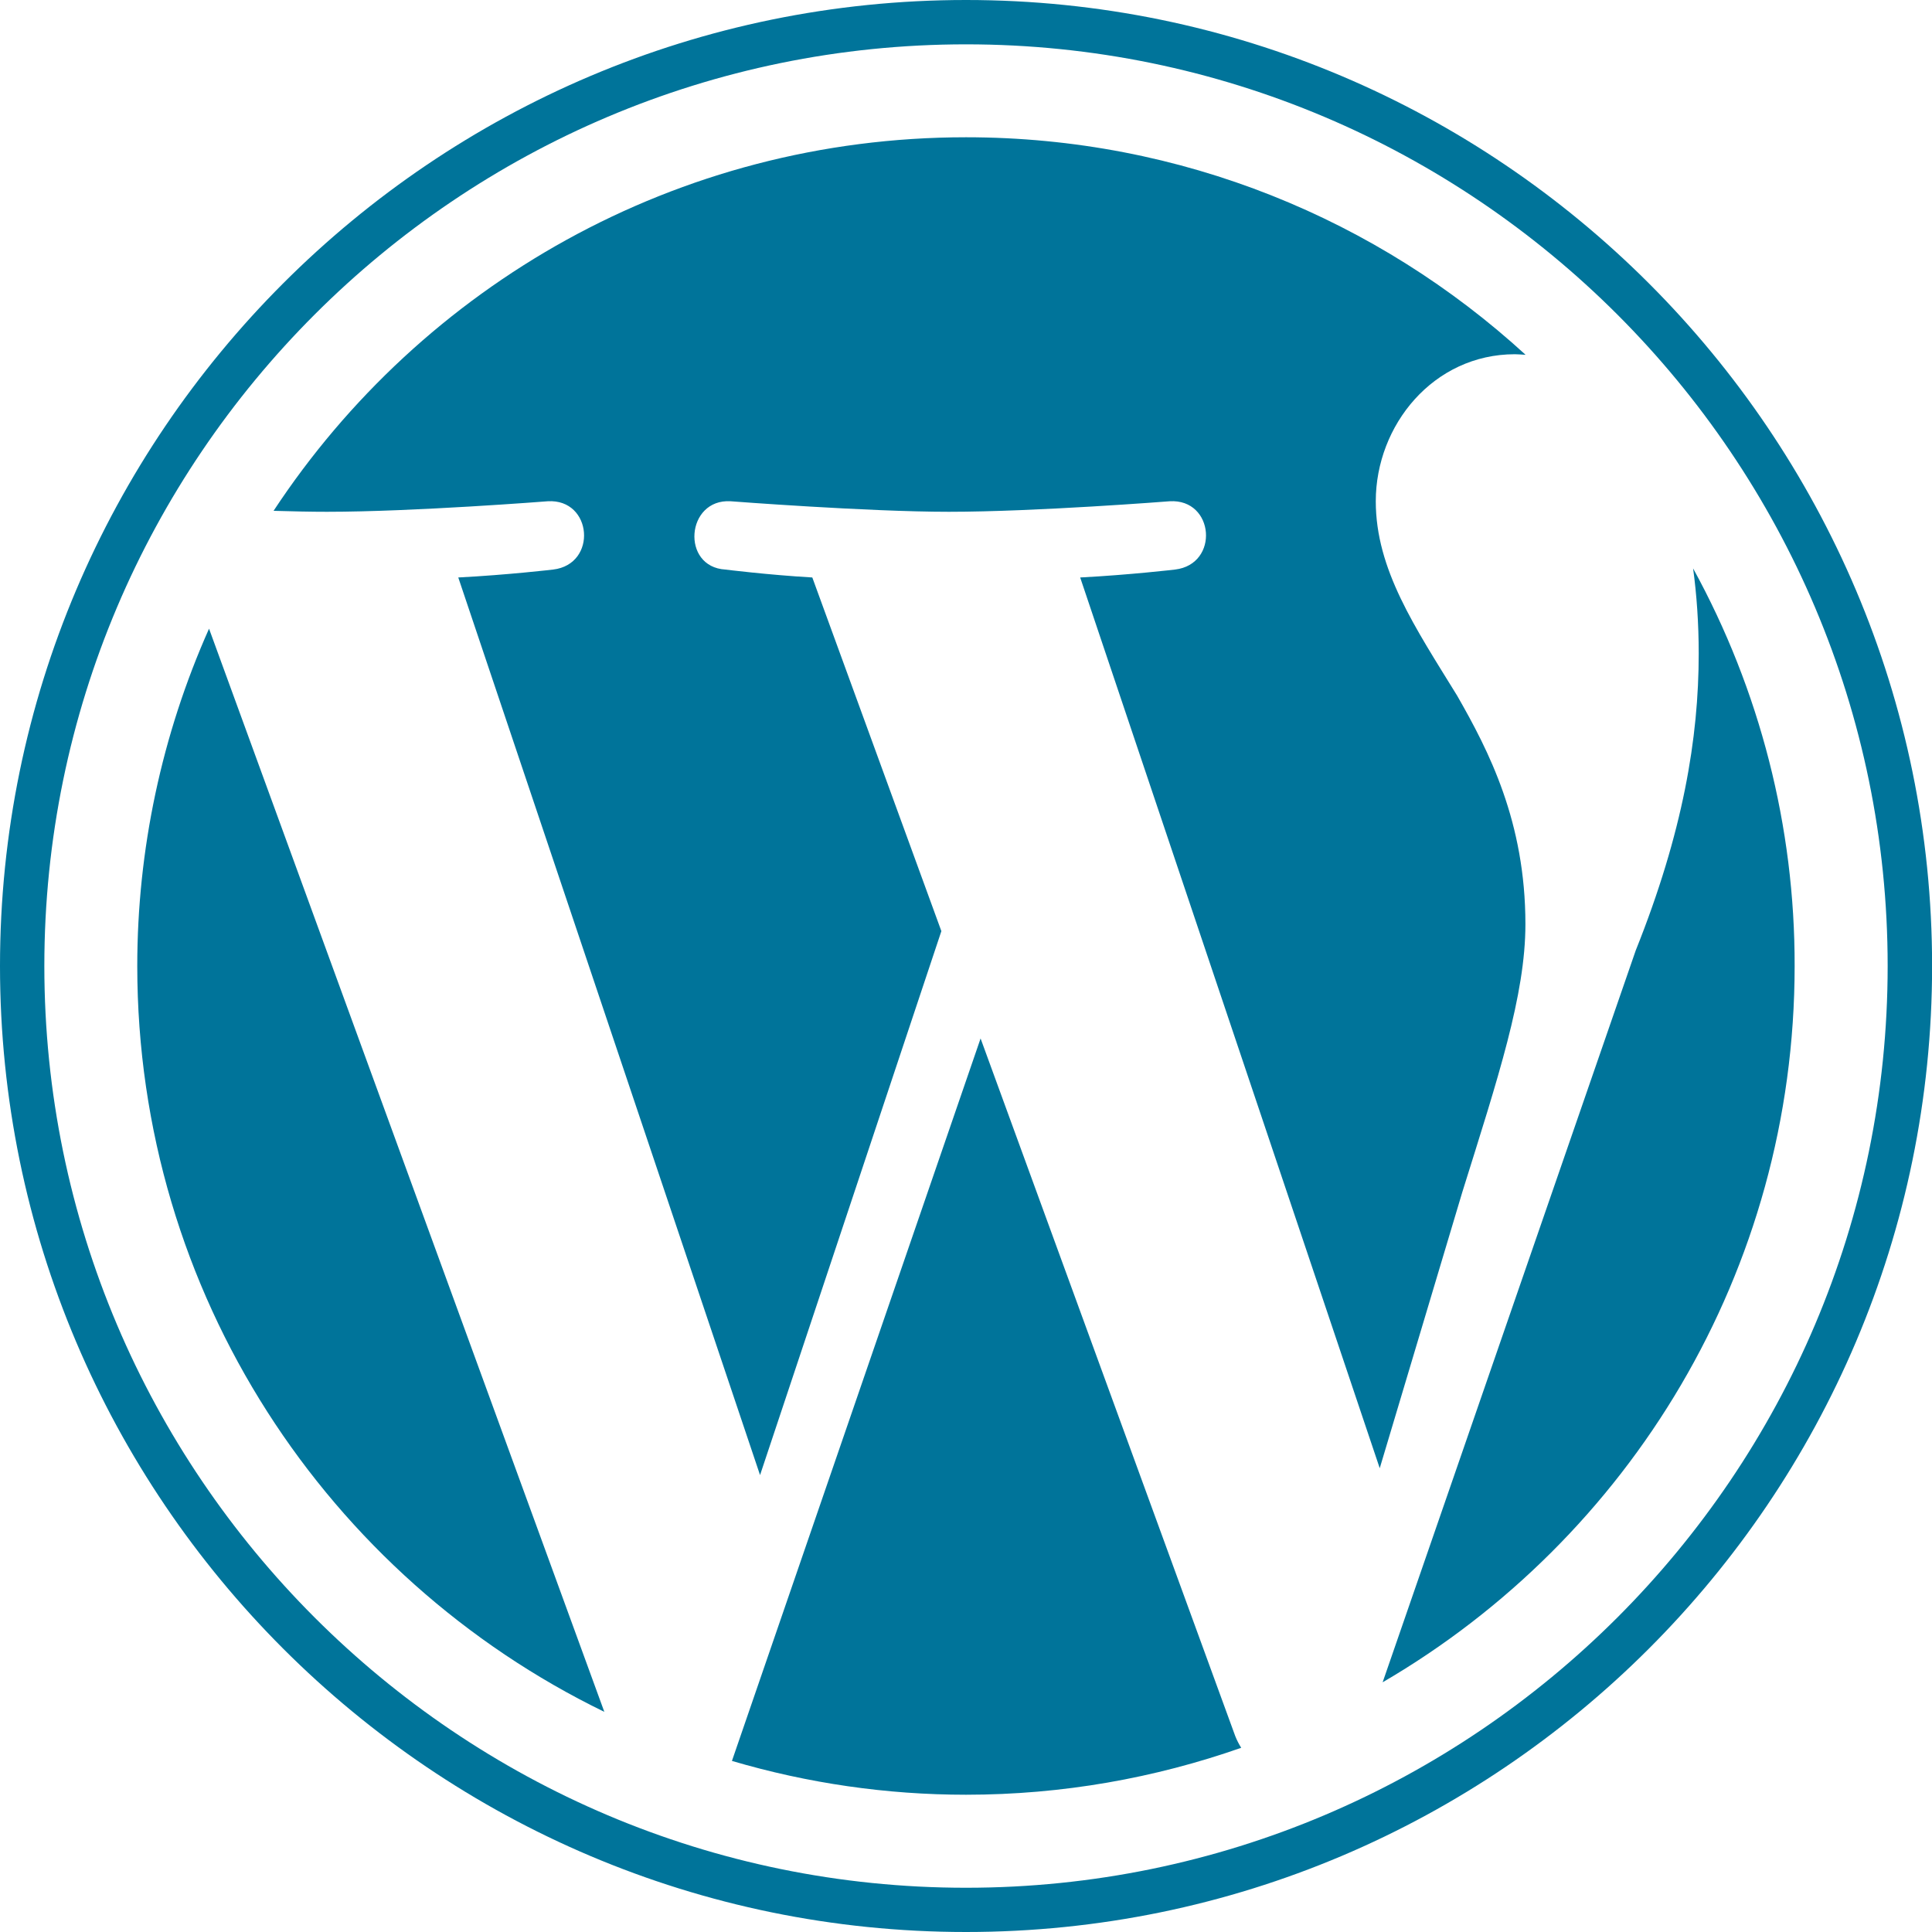
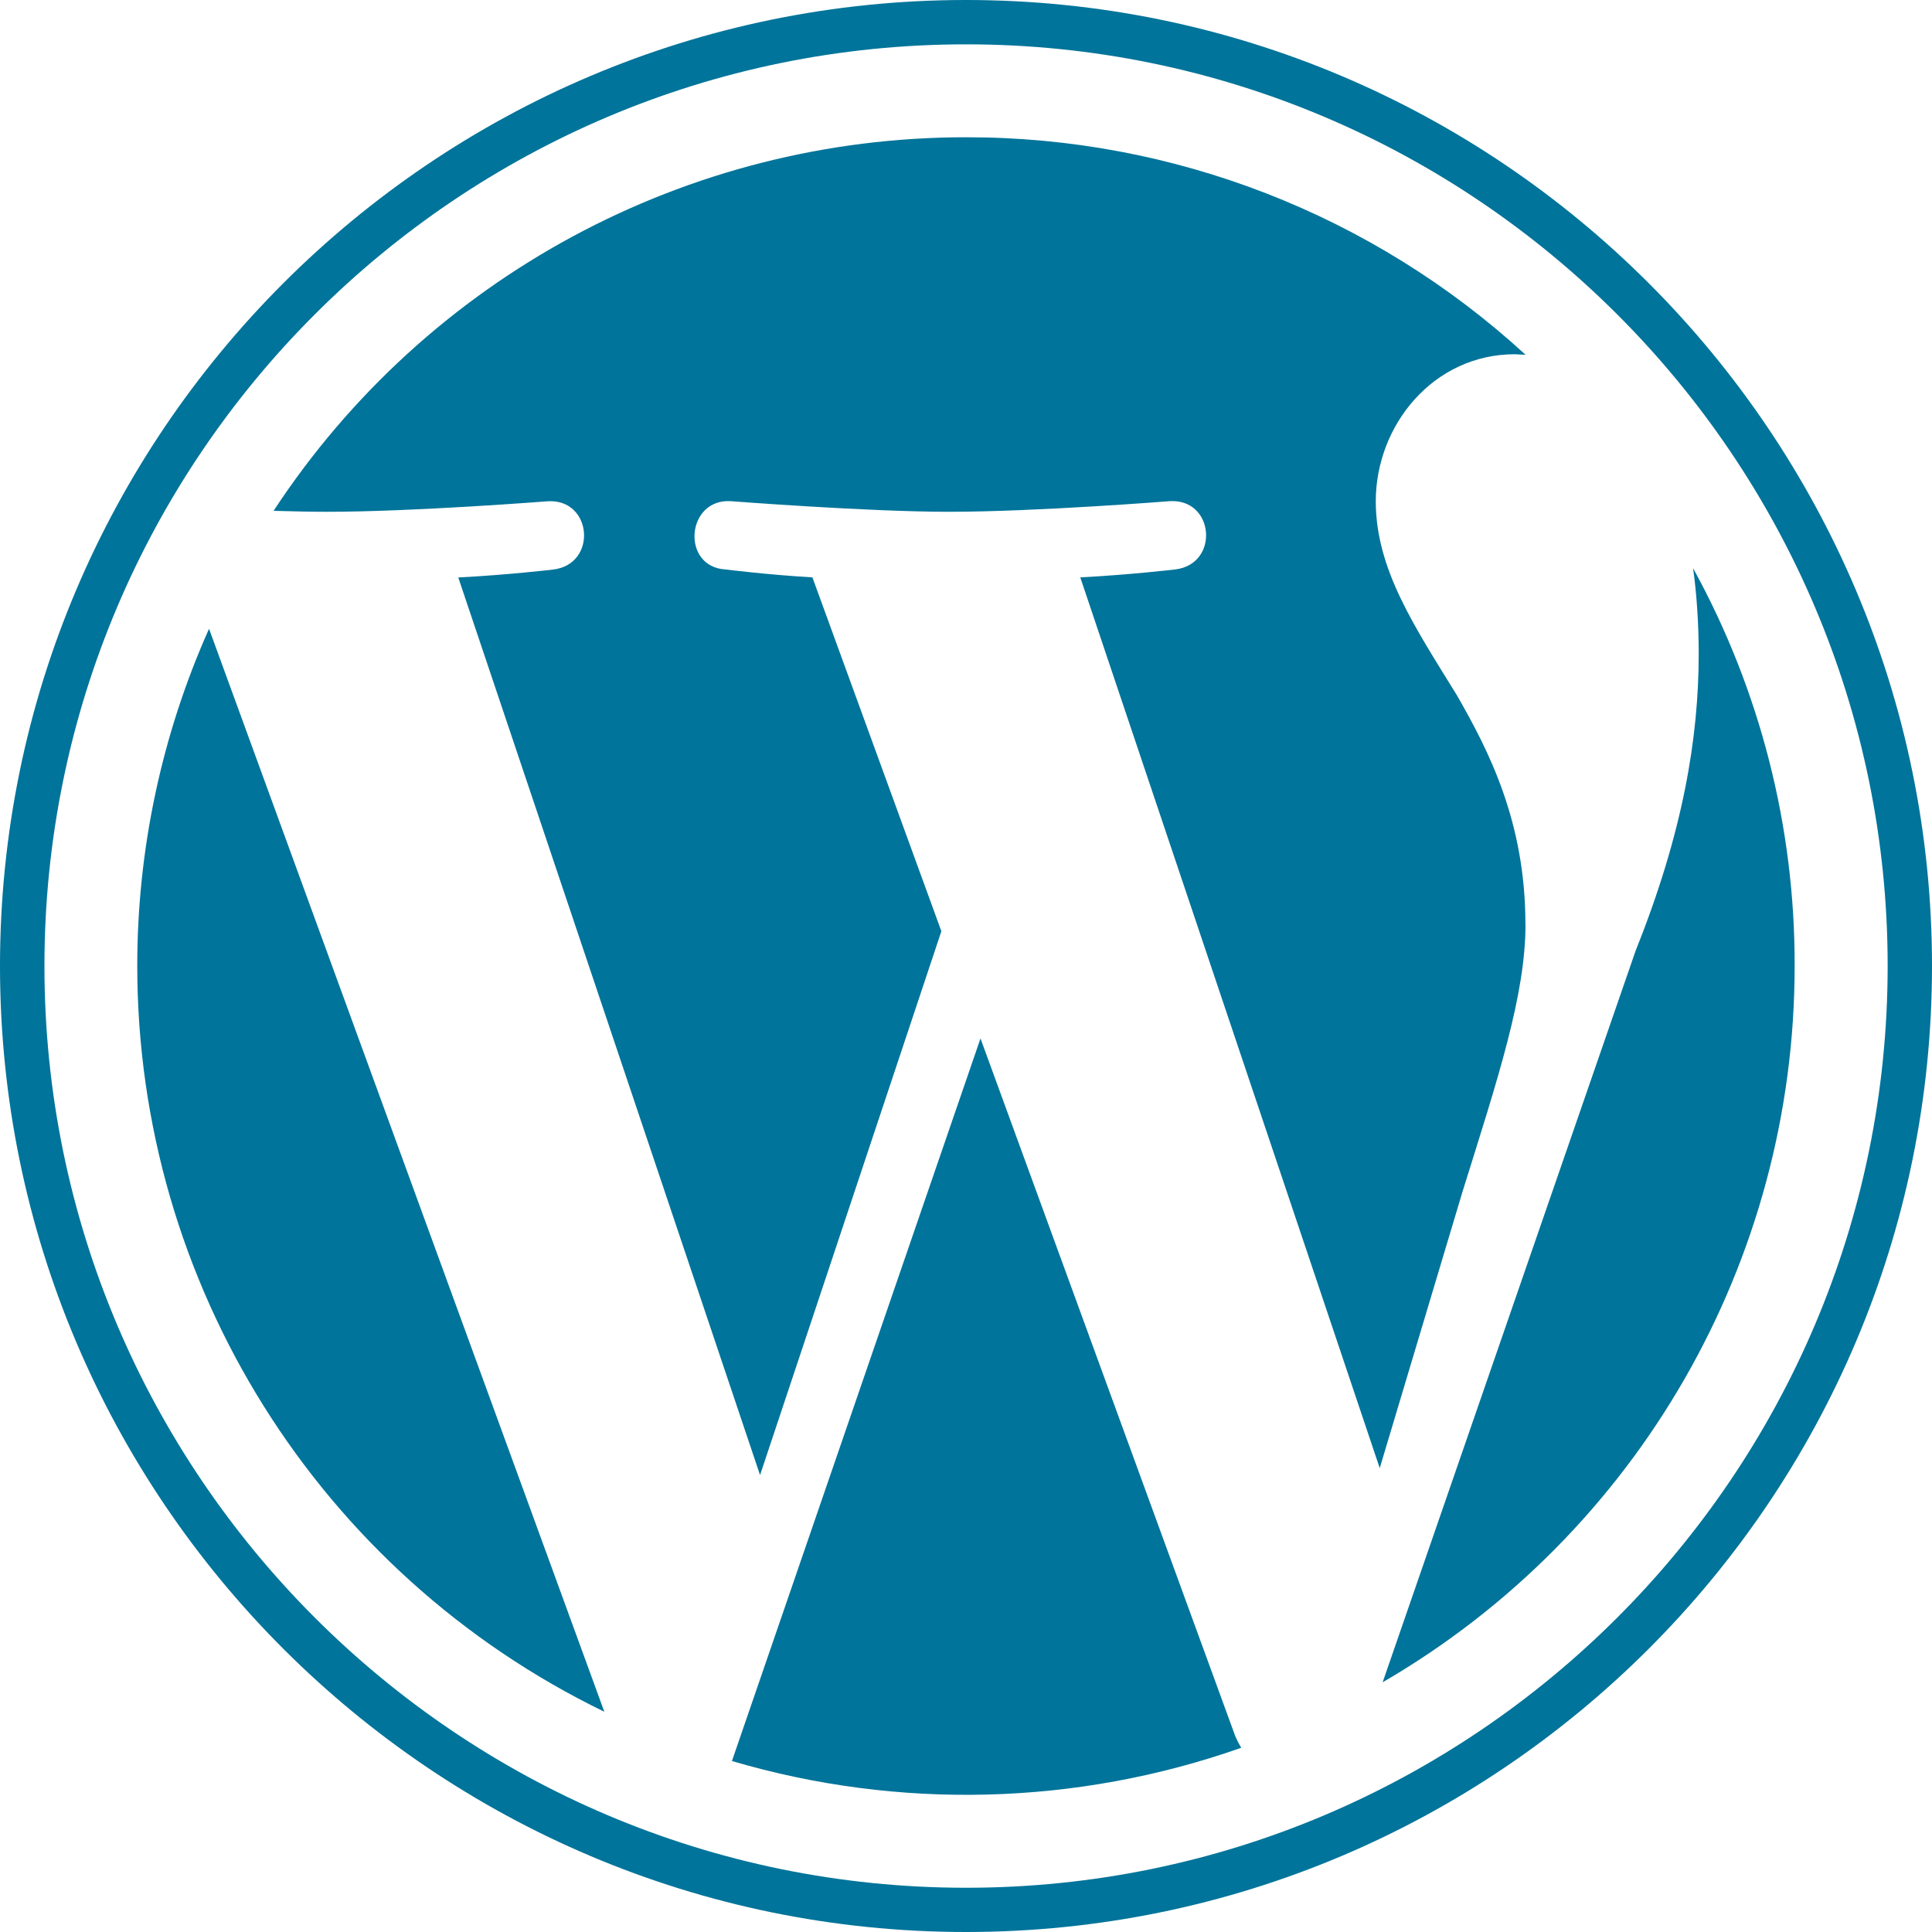
<svg xmlns="http://www.w3.org/2000/svg" width="20" height="20" fill="none" viewBox="0 0 20 20">
  <g fill="#00749a">
-     <path d="M1.421 10C1.421 13.396 3.395 16.33 6.256 17.721L2.164 6.508C1.674 7.607 1.421 8.797 1.421 10ZM15.791 9.567C15.791 8.507 15.411 7.772 15.084 7.201C14.649 6.494 14.242 5.896 14.242 5.189C14.242 4.401 14.839 3.667 15.682 3.667C15.72 3.667 15.756 3.671 15.793 3.673C14.267 2.275 12.233 1.421 10 1.421C7.003 1.421 4.366 2.959 2.832 5.288C3.034 5.294 3.224 5.298 3.385 5.298C4.282 5.298 5.671 5.189 5.671 5.189C6.133 5.162 6.188 5.841 5.726 5.896C5.726 5.896 5.261 5.951 4.744 5.978L7.868 15.27L9.745 9.639L8.409 5.978C7.947 5.951 7.509 5.896 7.509 5.896C7.047 5.869 7.101 5.162 7.563 5.189C7.563 5.189 8.98 5.298 9.823 5.298C10.72 5.298 12.109 5.189 12.109 5.189C12.572 5.162 12.626 5.841 12.164 5.896C12.164 5.896 11.698 5.951 11.182 5.978L14.283 15.199L15.138 12.34C15.509 11.153 15.791 10.301 15.791 9.567Z" />
-     <path d="M10.151 10.75L7.577 18.229C8.364 18.461 9.18 18.579 10 18.579C10.999 18.579 11.957 18.406 12.849 18.093C12.825 18.055 12.805 18.016 12.788 17.974L10.151 10.75ZM17.527 5.884C17.564 6.157 17.585 6.451 17.585 6.766C17.585 7.637 17.423 8.615 16.933 9.839L14.313 17.415C16.863 15.928 18.578 13.165 18.578 10C18.581 8.561 18.219 7.145 17.527 5.884Z" />
-     <path d="M10 0C4.486 0 0 4.486 0 10C0 15.514 4.486 20 10 20C15.514 20 20.001 15.514 20.001 10C20.001 4.486 15.514 0 10 0ZM10 19.542C4.739 19.542 0.459 15.261 0.459 10C0.459 4.739 4.739 0.459 10 0.459C15.261 0.459 19.541 4.739 19.541 10C19.541 15.261 15.261 19.542 10 19.542Z" />
+     <path d="M1.421 10a8.58 8.58 0 0 0 4.835 7.72L2.164 6.509A8.55 8.55 0 0 0 1.421 10m14.37-.433c0-1.06-.38-1.795-.707-2.366-.435-.707-.842-1.305-.842-2.012 0-.788.597-1.522 1.44-1.522q.056.002.111.006A8.55 8.55 0 0 0 10 1.421a8.57 8.57 0 0 0-7.168 3.867c.202.006.392.01.553.01.897 0 2.286-.109 2.286-.109.462-.027.517.652.055.707 0 0-.465.055-.982.082l3.124 9.292 1.877-5.63L8.41 5.977c-.462-.027-.9-.082-.9-.082-.462-.027-.408-.734.054-.707 0 0 1.417.11 2.26.11.897 0 2.286-.11 2.286-.11.463-.027.517.652.055.707 0 0-.466.055-.982.082l3.1 9.221.856-2.859c.371-1.187.653-2.039.653-2.773" />
+     <path d="m10.15 10.75-2.573 7.48a8.57 8.57 0 0 0 5.272-.137 1 1 0 0 1-.061-.119zm7.377-4.866q.057.41.058.882c0 .87-.162 1.85-.652 3.073l-2.62 7.576A8.57 8.57 0 0 0 18.578 10a8.5 8.5 0 0 0-1.05-4.116" />
+     <path d="M10 0C4.486 0 0 4.486 0 10s4.486 10 10 10 10-4.485 10-10S15.515 0 10 0m0 19.542C4.74 19.542.46 15.262.46 10S4.739.459 10 .459s9.541 4.28 9.541 9.54c0 5.262-4.28 9.543-9.54 9.543" />
  </g>
</svg>
